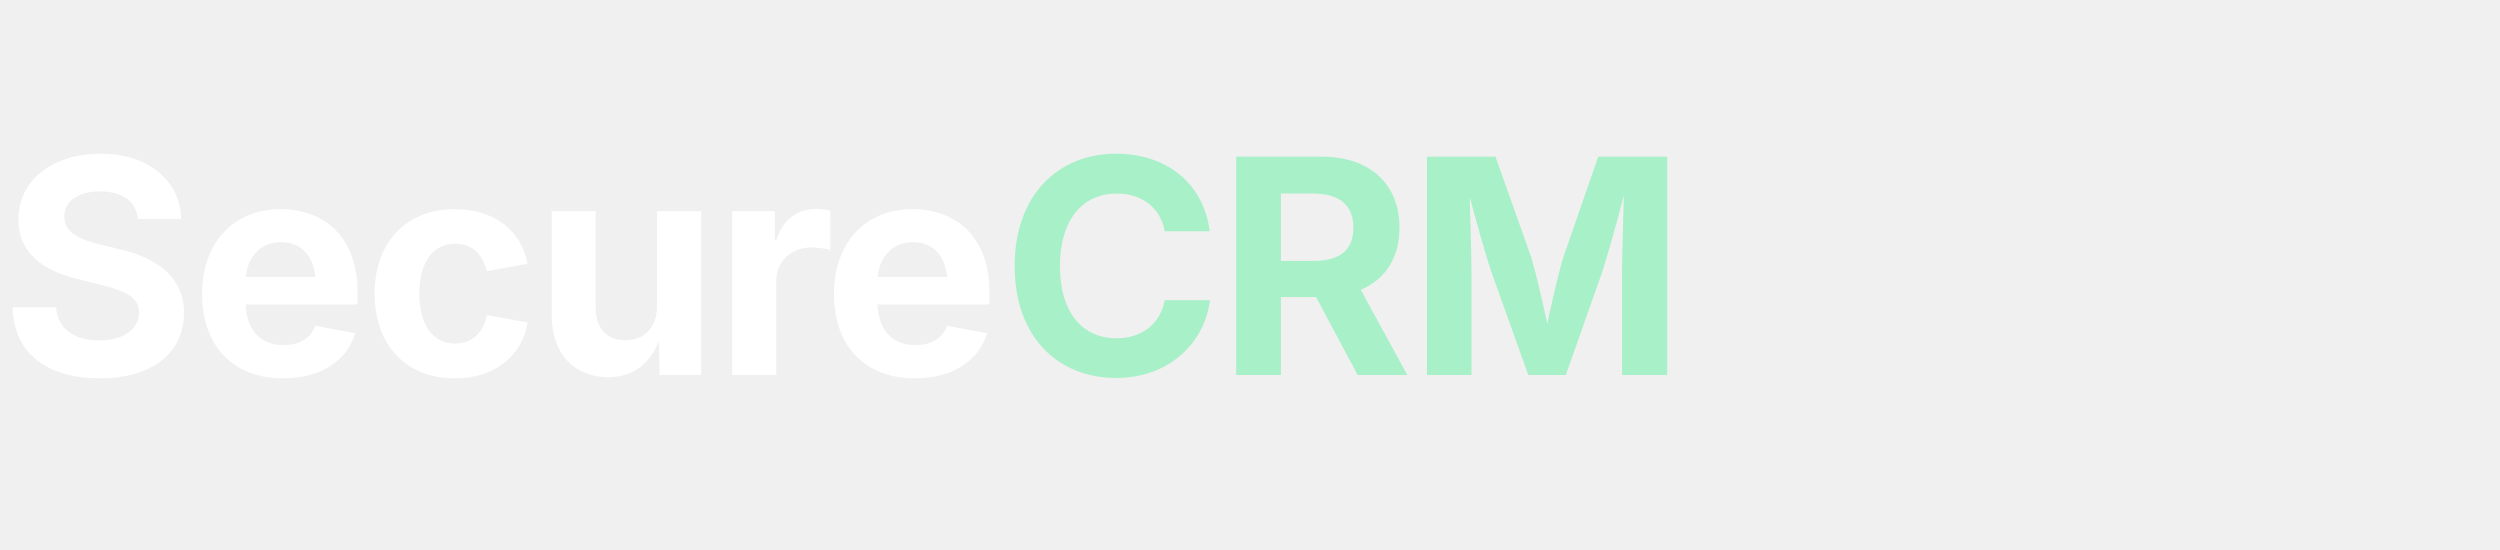
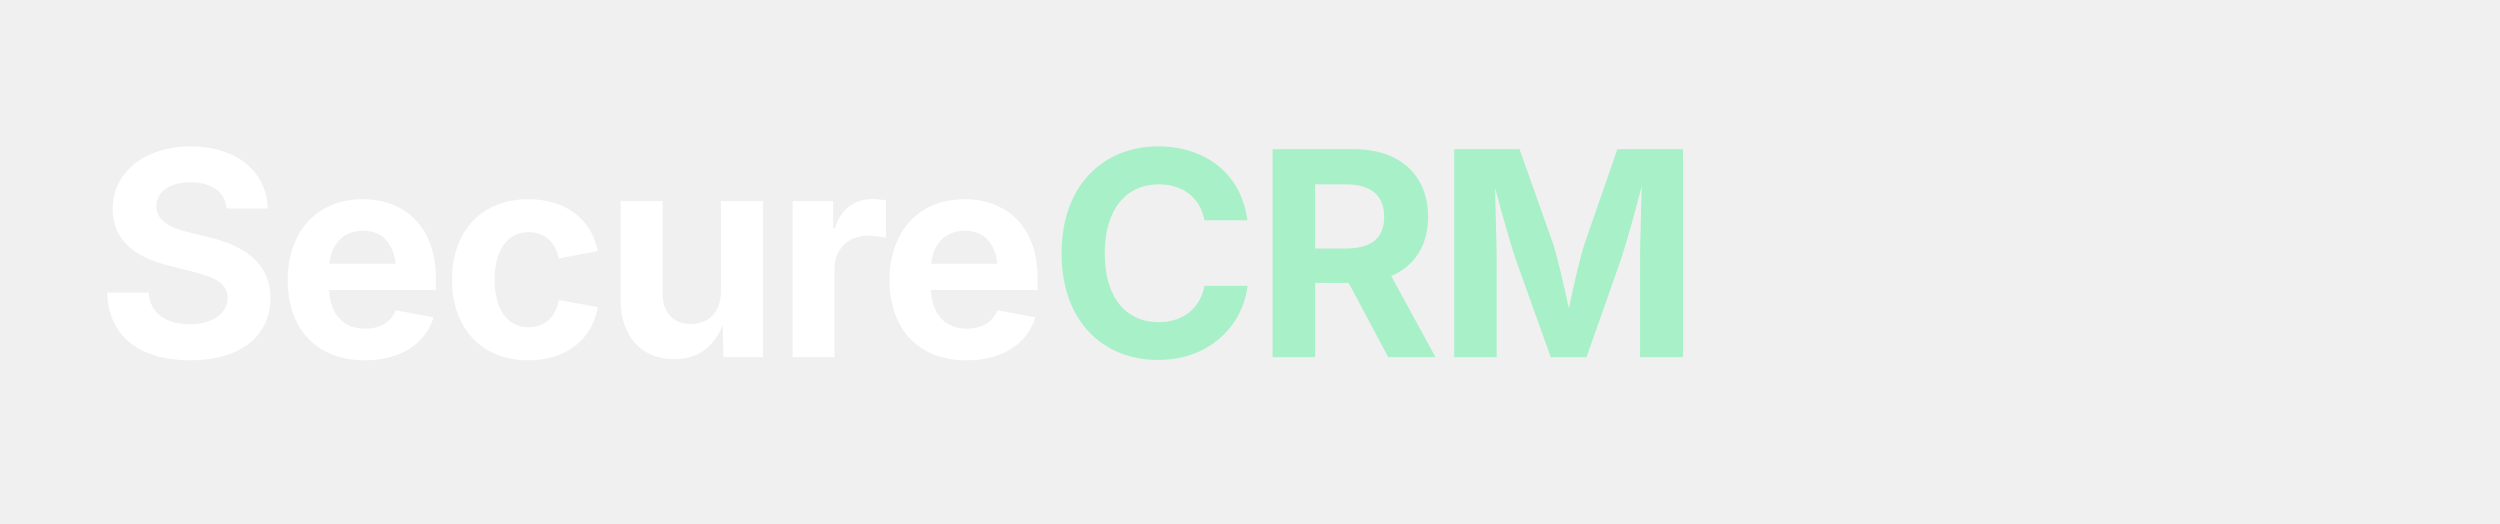
- <svg xmlns="http://www.w3.org/2000/svg" width="200" height="44" viewBox="0 0 200 44" fill="none">
-   <text x="0" y="30" font-family="Space Grotesk, Inter, system-ui, sans-serif" font-size="24" font-weight="700" letter-spacing="-0.5" fill="#ffffff">Secure<tspan fill="#a8f0c8">CRM</tspan>
+ <svg xmlns="http://www.w3.org/2000/svg" width="210" height="44" viewBox="-8 0 210 44" fill="none">
+   <text x="0" y="30" font-family="Inter, system-ui, sans-serif" font-size="24" font-weight="700" letter-spacing="-0.5" fill="#ffffff">Secure<tspan fill="#a8f0c8">CRM</tspan>
  </text>
</svg>
